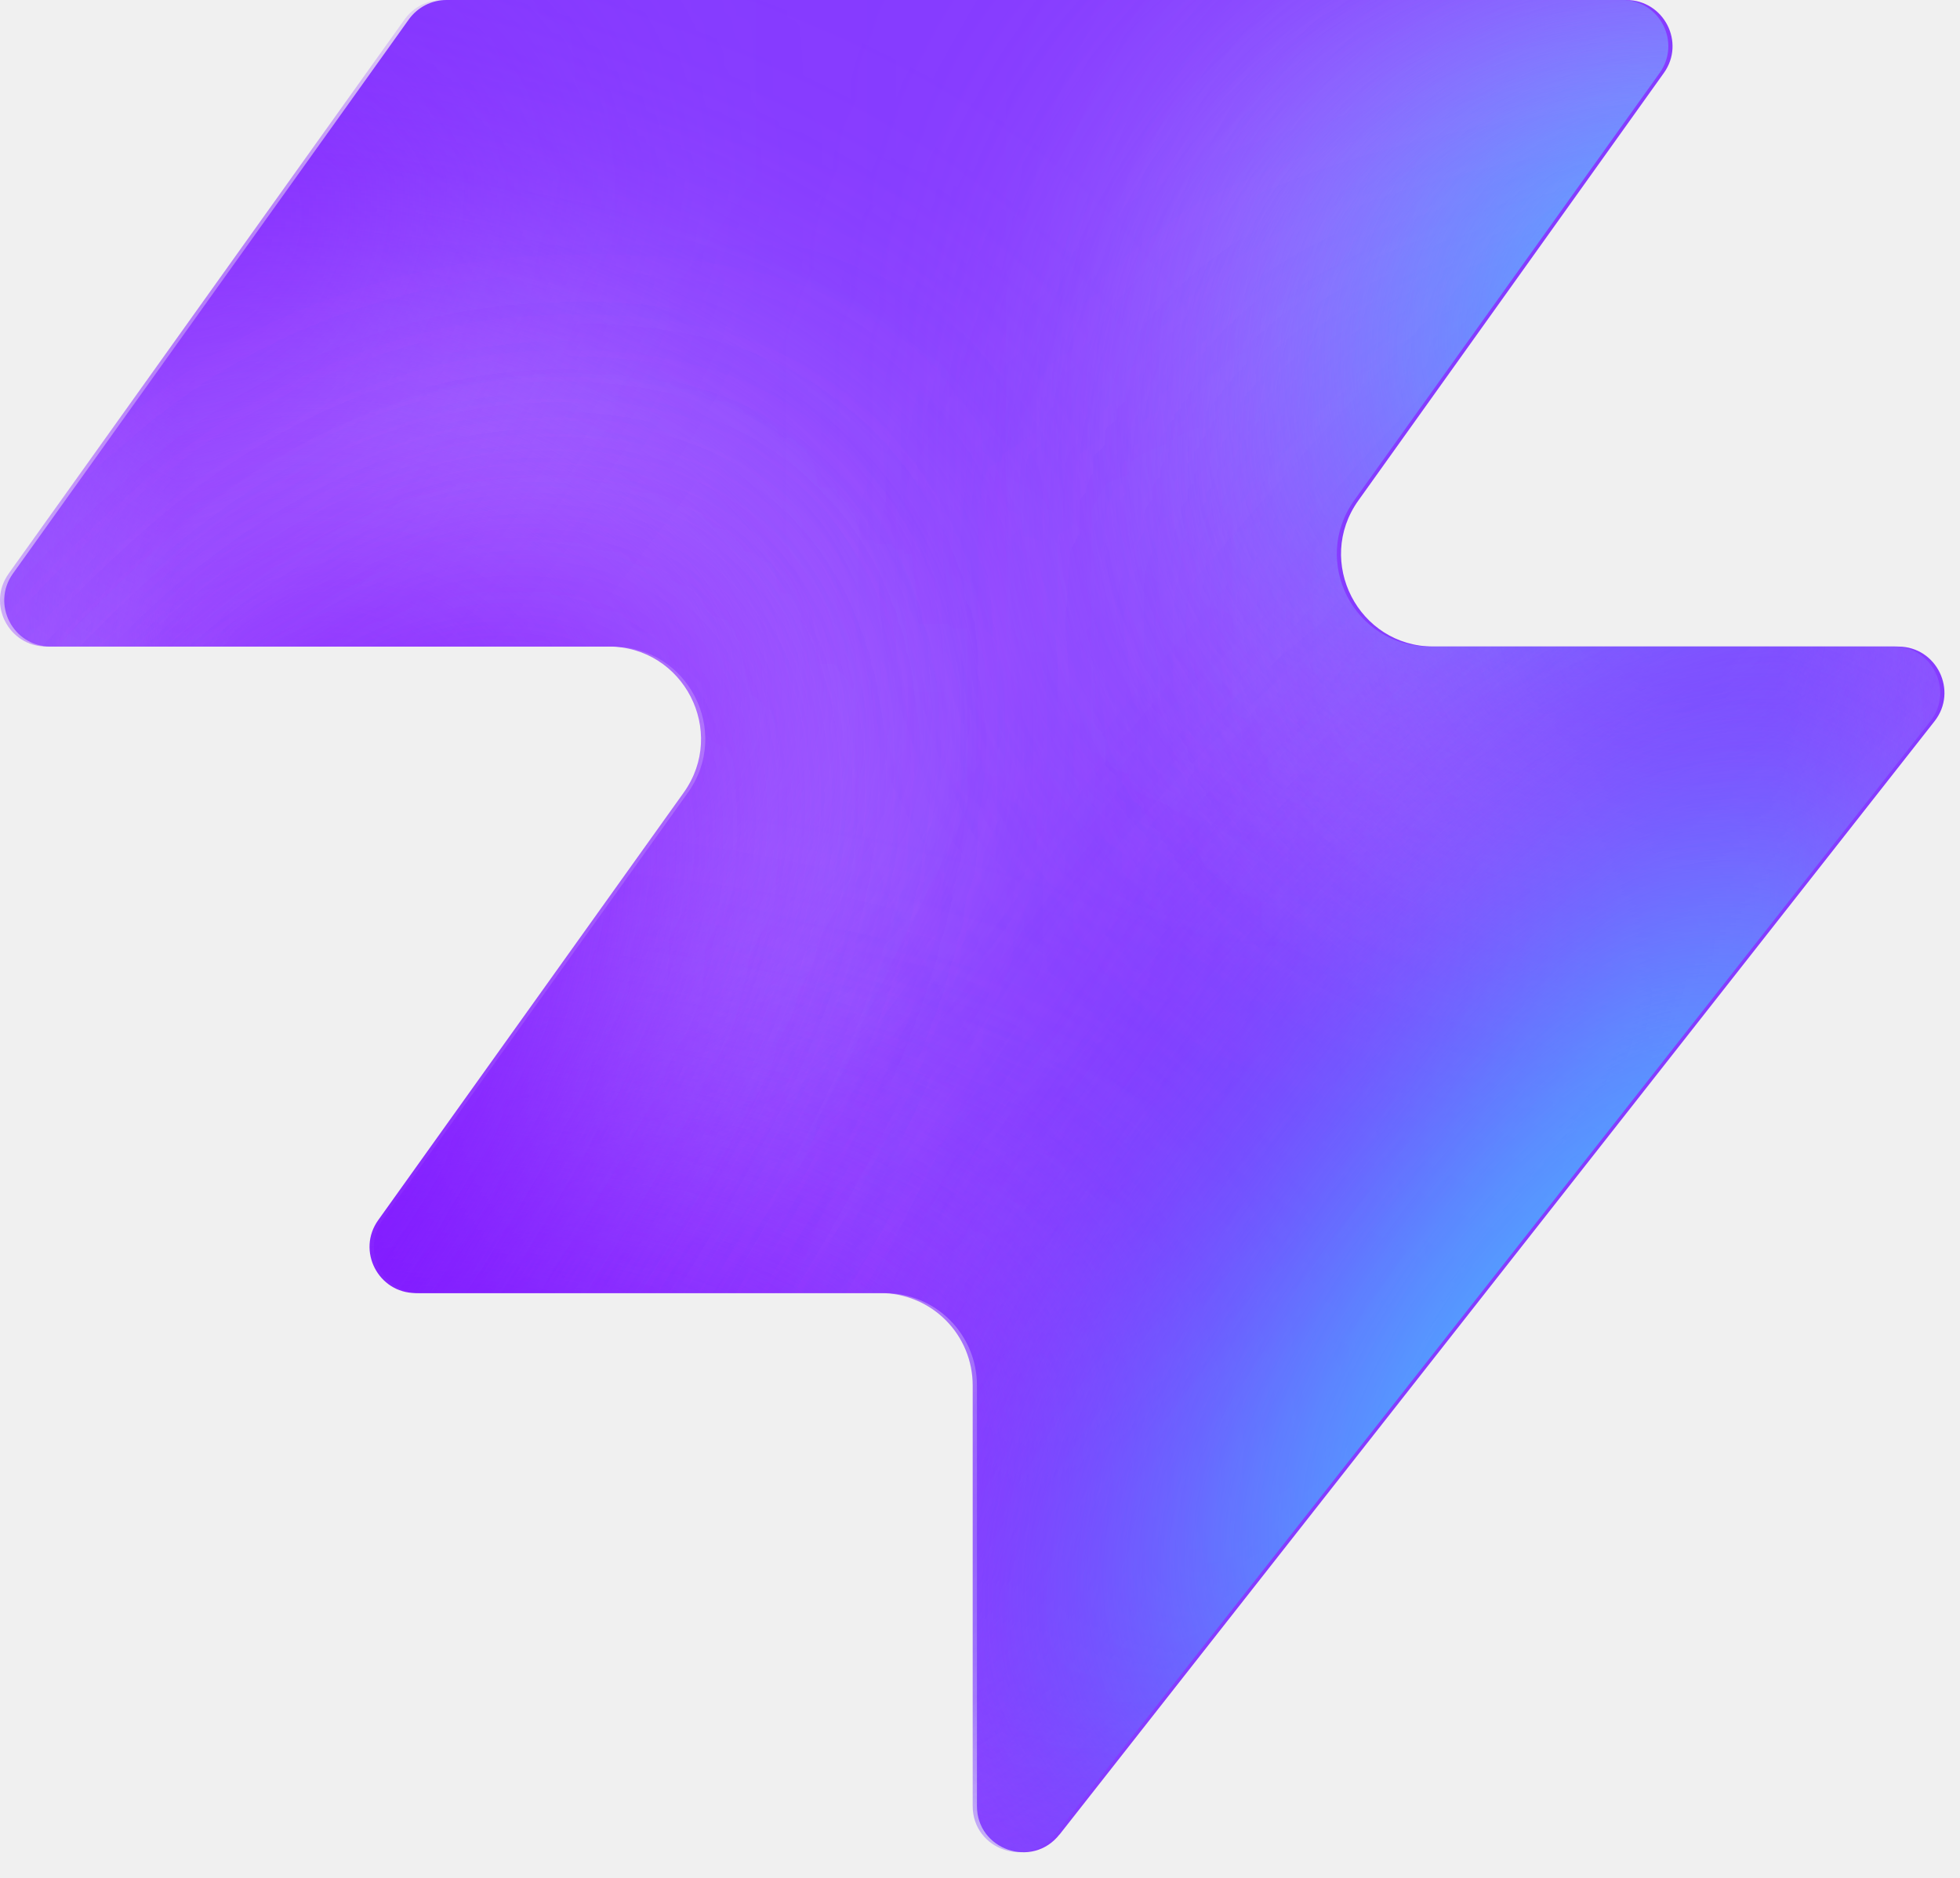
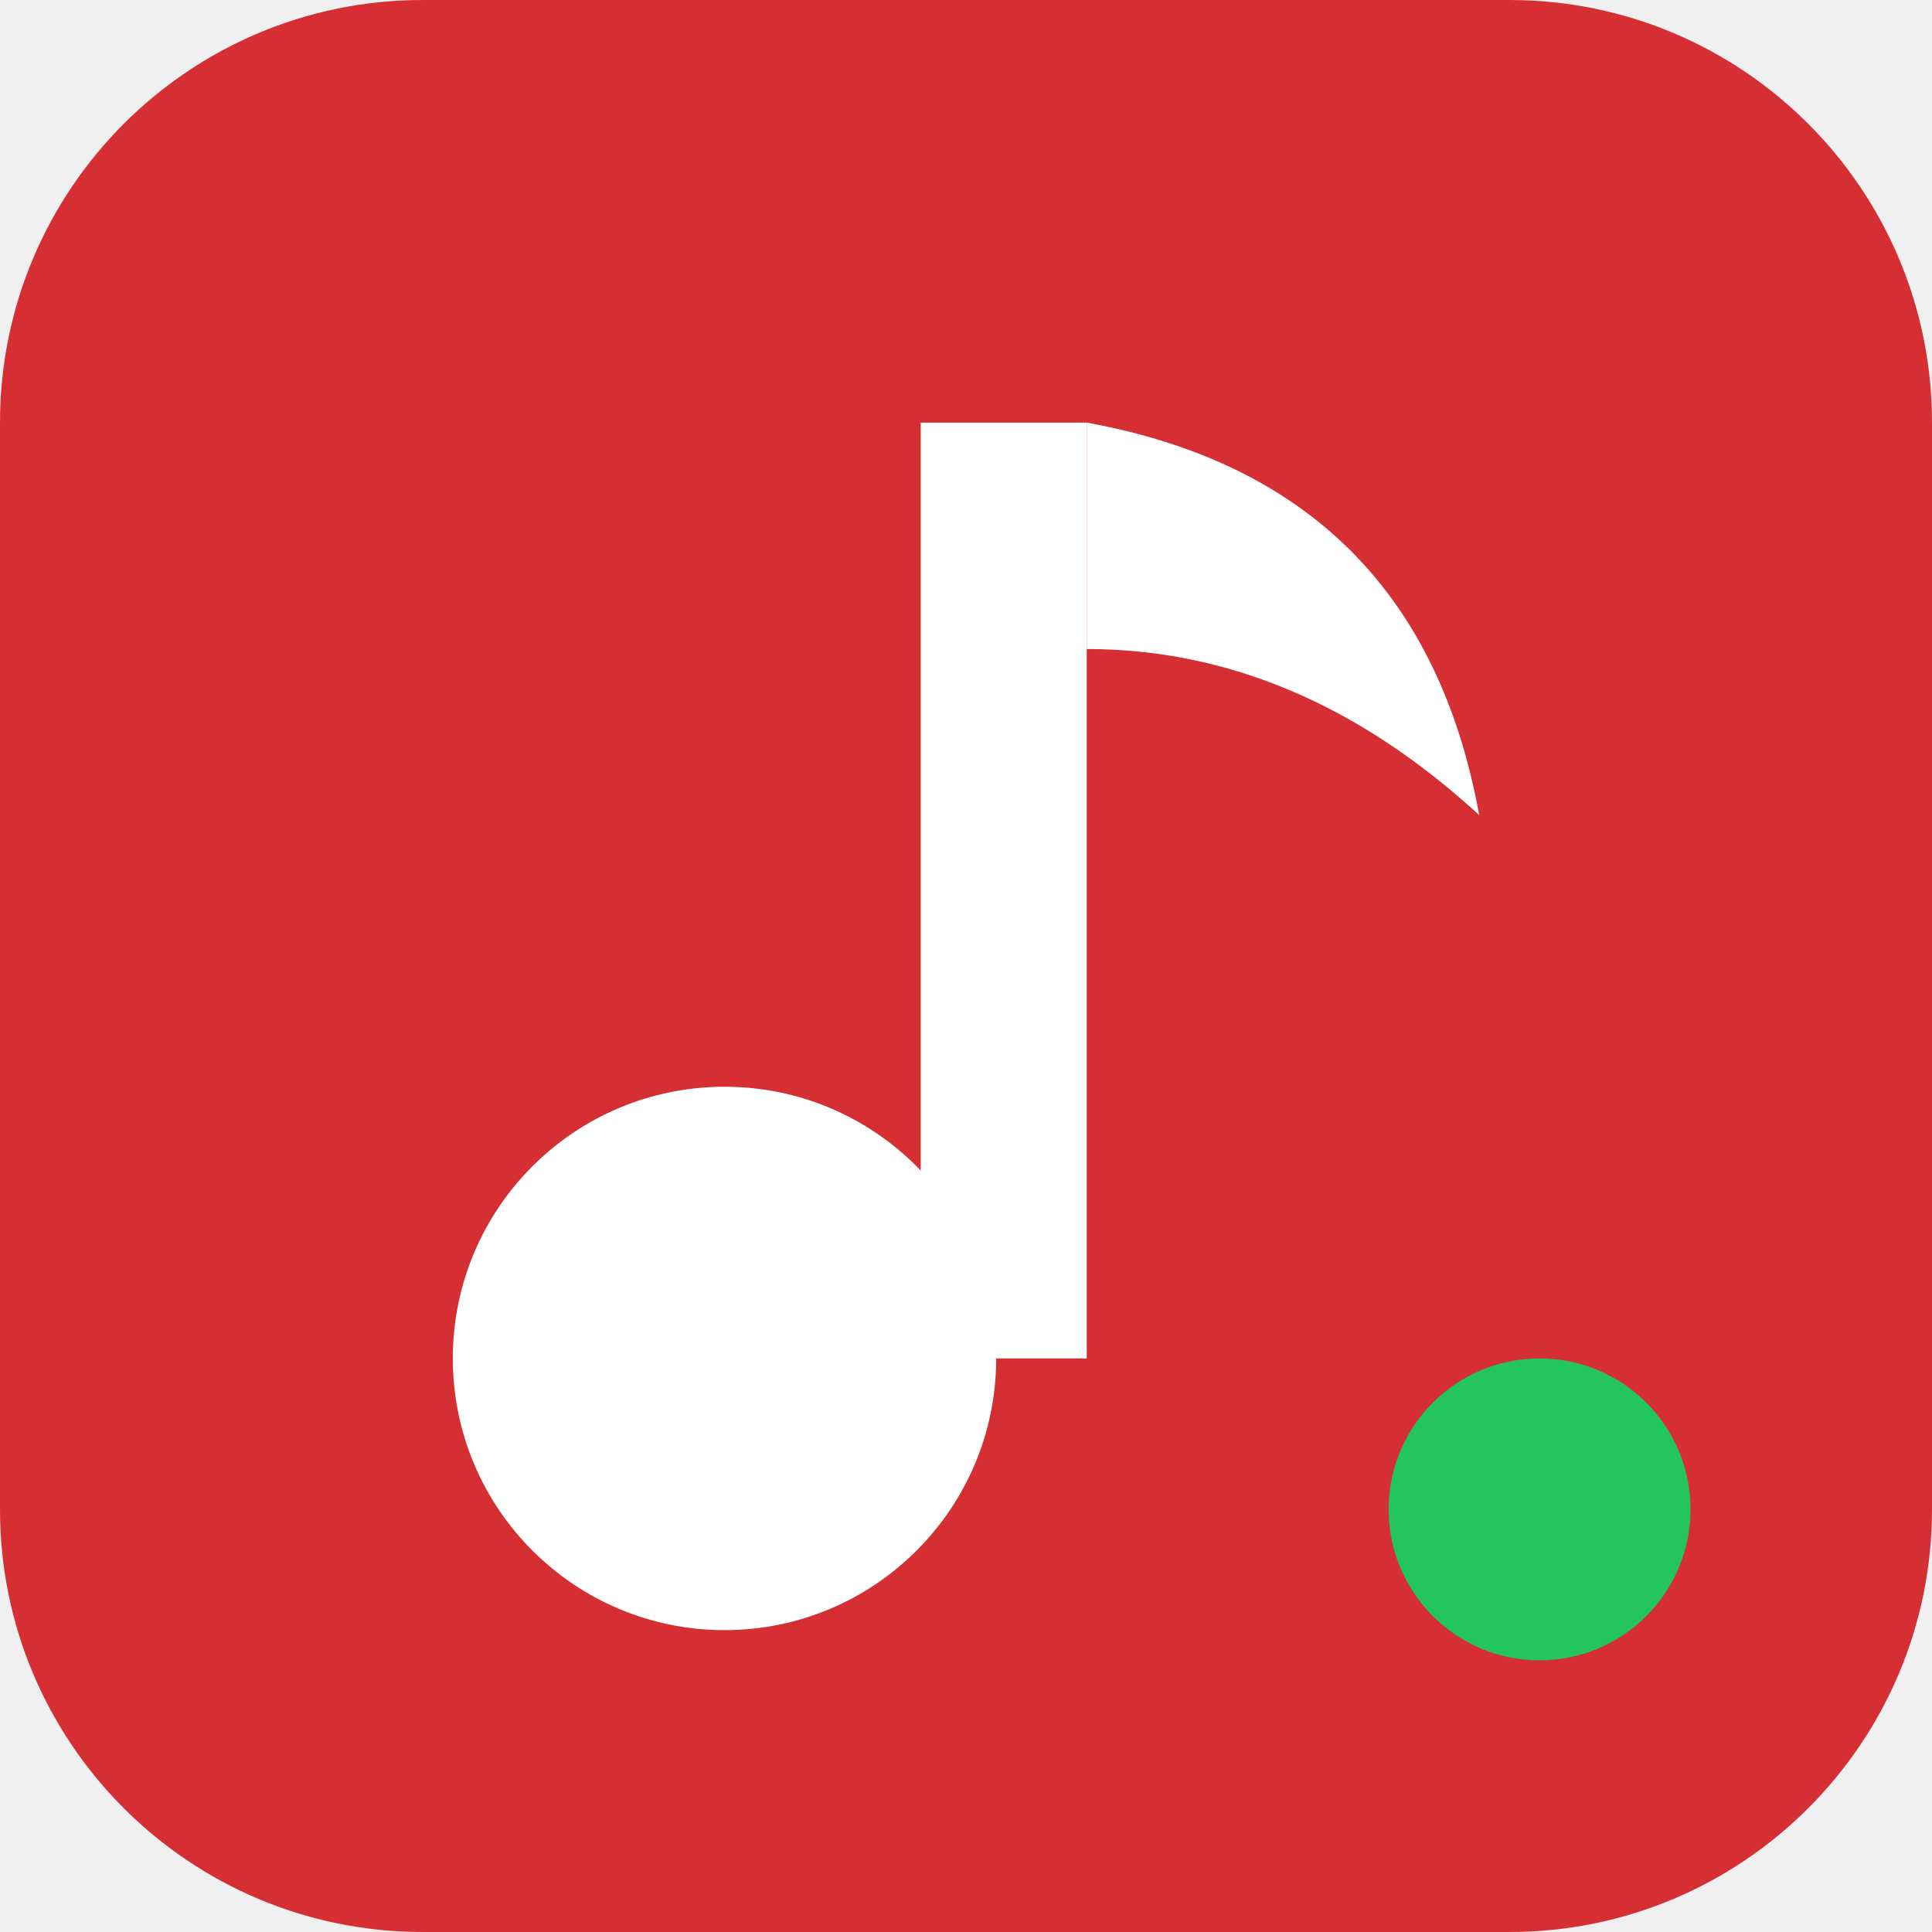
- <svg xmlns="http://www.w3.org/2000/svg" width="48" height="46" fill="none" viewBox="0 0 48 46">
-   <path fill="#863bff" d="M25.946 44.938c-.664.845-2.021.375-2.021-.698V33.937a2.26 2.26 0 0 0-2.262-2.262H10.287c-.92 0-1.456-1.04-.92-1.788l7.48-10.471c1.07-1.497 0-3.578-1.842-3.578H1.237c-.92 0-1.456-1.04-.92-1.788L10.013.474c.214-.297.556-.474.92-.474h28.894c.92 0 1.456 1.04.92 1.788l-7.48 10.471c-1.07 1.498 0 3.579 1.842 3.579h11.377c.943 0 1.473 1.088.89 1.83L25.947 44.94z" style="fill:#863bff;fill:color(display-p3 .525 .23 1);fill-opacity:1" />
-   <mask id="a" width="48" height="46" x="0" y="0" maskUnits="userSpaceOnUse" style="mask-type:alpha">
-     <path fill="#000" d="M25.842 44.938c-.664.844-2.021.375-2.021-.698V33.937a2.26 2.26 0 0 0-2.262-2.262H10.183c-.92 0-1.456-1.04-.92-1.788l7.48-10.471c1.07-1.498 0-3.579-1.842-3.579H1.133c-.92 0-1.456-1.04-.92-1.787L9.91.473c.214-.297.556-.474.92-.474h28.894c.92 0 1.456 1.04.92 1.788l-7.48 10.471c-1.07 1.498 0 3.578 1.842 3.578h11.377c.943 0 1.473 1.088.89 1.832L25.843 44.94z" style="fill:#000;fill-opacity:1" />
-   </mask>
-   <g mask="url(#a)">
-     <g filter="url(#b)">
-       <ellipse cx="5.508" cy="14.704" fill="#ede6ff" rx="5.508" ry="14.704" style="fill:#ede6ff;fill:color(display-p3 .927 .903 1);fill-opacity:1" transform="matrix(.00324 1 1 -.00324 -4.47 31.516)" />
-     </g>
-     <g filter="url(#c)">
-       <ellipse cx="10.399" cy="29.851" fill="#ede6ff" rx="10.399" ry="29.851" style="fill:#ede6ff;fill:color(display-p3 .927 .903 1);fill-opacity:1" transform="matrix(.00324 1 1 -.00324 -39.328 7.883)" />
-     </g>
-     <g filter="url(#d)">
-       <ellipse cx="5.508" cy="30.487" fill="#7e14ff" rx="5.508" ry="30.487" style="fill:#7e14ff;fill:color(display-p3 .492 .077 1);fill-opacity:1" transform="rotate(89.814 -25.913 -14.639)scale(1 -1)" />
-     </g>
-     <g filter="url(#e)">
-       <ellipse cx="5.508" cy="30.599" fill="#7e14ff" rx="5.508" ry="30.599" style="fill:#7e14ff;fill:color(display-p3 .492 .077 1);fill-opacity:1" transform="rotate(89.814 -32.644 -3.334)scale(1 -1)" />
-     </g>
-     <g filter="url(#f)">
-       <ellipse cx="5.508" cy="30.599" fill="#7e14ff" rx="5.508" ry="30.599" style="fill:#7e14ff;fill:color(display-p3 .492 .077 1);fill-opacity:1" transform="matrix(.00324 1 1 -.00324 -34.34 30.47)" />
-     </g>
-     <g filter="url(#g)">
-       <ellipse cx="14.072" cy="22.078" fill="#ede6ff" rx="14.072" ry="22.078" style="fill:#ede6ff;fill:color(display-p3 .927 .903 1);fill-opacity:1" transform="rotate(93.35 24.506 48.493)scale(-1 1)" />
-     </g>
-     <g filter="url(#h)">
-       <ellipse cx="3.47" cy="21.501" fill="#7e14ff" rx="3.47" ry="21.501" style="fill:#7e14ff;fill:color(display-p3 .492 .077 1);fill-opacity:1" transform="rotate(89.009 28.708 47.59)scale(-1 1)" />
-     </g>
-     <g filter="url(#i)">
-       <ellipse cx="3.47" cy="21.501" fill="#7e14ff" rx="3.47" ry="21.501" style="fill:#7e14ff;fill:color(display-p3 .492 .077 1);fill-opacity:1" transform="rotate(89.009 28.708 47.59)scale(-1 1)" />
-     </g>
-     <g filter="url(#j)">
-       <ellipse cx=".387" cy="8.972" fill="#7e14ff" rx="4.407" ry="29.108" style="fill:#7e14ff;fill:color(display-p3 .492 .077 1);fill-opacity:1" transform="rotate(39.51 .387 8.972)" />
-     </g>
-     <g filter="url(#k)">
-       <ellipse cx="47.523" cy="-6.092" fill="#7e14ff" rx="4.407" ry="29.108" style="fill:#7e14ff;fill:color(display-p3 .492 .077 1);fill-opacity:1" transform="rotate(37.892 47.523 -6.092)" />
-     </g>
-     <g filter="url(#l)">
-       <ellipse cx="41.412" cy="6.333" fill="#47bfff" rx="5.971" ry="9.665" style="fill:#47bfff;fill:color(display-p3 .28 .748 1);fill-opacity:1" transform="rotate(37.892 41.412 6.333)" />
-     </g>
-     <g filter="url(#m)">
-       <ellipse cx="-1.879" cy="38.332" fill="#7e14ff" rx="4.407" ry="29.108" style="fill:#7e14ff;fill:color(display-p3 .492 .077 1);fill-opacity:1" transform="rotate(37.892 -1.88 38.332)" />
-     </g>
-     <g filter="url(#n)">
-       <ellipse cx="-1.879" cy="38.332" fill="#7e14ff" rx="4.407" ry="29.108" style="fill:#7e14ff;fill:color(display-p3 .492 .077 1);fill-opacity:1" transform="rotate(37.892 -1.88 38.332)" />
-     </g>
-     <g filter="url(#o)">
-       <ellipse cx="35.651" cy="29.907" fill="#7e14ff" rx="4.407" ry="29.108" style="fill:#7e14ff;fill:color(display-p3 .492 .077 1);fill-opacity:1" transform="rotate(37.892 35.651 29.907)" />
-     </g>
-     <g filter="url(#p)">
-       <ellipse cx="38.418" cy="32.4" fill="#47bfff" rx="5.971" ry="15.297" style="fill:#47bfff;fill:color(display-p3 .28 .748 1);fill-opacity:1" transform="rotate(37.892 38.418 32.4)" />
-     </g>
-   </g>
-   <defs>
-     <filter id="b" width="60.045" height="41.654" x="-19.77" y="16.149" color-interpolation-filters="sRGB" filterUnits="userSpaceOnUse">
-       <feFlood flood-opacity="0" result="BackgroundImageFix" />
-       <feBlend in="SourceGraphic" in2="BackgroundImageFix" result="shape" />
-       <feGaussianBlur result="effect1_foregroundBlur_2002_17158" stdDeviation="7.659" />
-     </filter>
-     <filter id="c" width="90.34" height="51.437" x="-54.613" y="-7.533" color-interpolation-filters="sRGB" filterUnits="userSpaceOnUse">
-       <feFlood flood-opacity="0" result="BackgroundImageFix" />
-       <feBlend in="SourceGraphic" in2="BackgroundImageFix" result="shape" />
-       <feGaussianBlur result="effect1_foregroundBlur_2002_17158" stdDeviation="7.659" />
-     </filter>
-     <filter id="d" width="79.355" height="29.4" x="-49.64" y="2.03" color-interpolation-filters="sRGB" filterUnits="userSpaceOnUse">
-       <feFlood flood-opacity="0" result="BackgroundImageFix" />
-       <feBlend in="SourceGraphic" in2="BackgroundImageFix" result="shape" />
-       <feGaussianBlur result="effect1_foregroundBlur_2002_17158" stdDeviation="4.596" />
-     </filter>
-     <filter id="e" width="79.579" height="29.4" x="-45.045" y="20.029" color-interpolation-filters="sRGB" filterUnits="userSpaceOnUse">
-       <feFlood flood-opacity="0" result="BackgroundImageFix" />
-       <feBlend in="SourceGraphic" in2="BackgroundImageFix" result="shape" />
-       <feGaussianBlur result="effect1_foregroundBlur_2002_17158" stdDeviation="4.596" />
-     </filter>
-     <filter id="f" width="79.579" height="29.4" x="-43.513" y="21.178" color-interpolation-filters="sRGB" filterUnits="userSpaceOnUse">
-       <feFlood flood-opacity="0" result="BackgroundImageFix" />
-       <feBlend in="SourceGraphic" in2="BackgroundImageFix" result="shape" />
-       <feGaussianBlur result="effect1_foregroundBlur_2002_17158" stdDeviation="4.596" />
-     </filter>
-     <filter id="g" width="74.749" height="58.852" x="15.756" y="-17.901" color-interpolation-filters="sRGB" filterUnits="userSpaceOnUse">
-       <feFlood flood-opacity="0" result="BackgroundImageFix" />
-       <feBlend in="SourceGraphic" in2="BackgroundImageFix" result="shape" />
-       <feGaussianBlur result="effect1_foregroundBlur_2002_17158" stdDeviation="7.659" />
-     </filter>
-     <filter id="h" width="61.377" height="25.362" x="23.548" y="2.284" color-interpolation-filters="sRGB" filterUnits="userSpaceOnUse">
-       <feFlood flood-opacity="0" result="BackgroundImageFix" />
-       <feBlend in="SourceGraphic" in2="BackgroundImageFix" result="shape" />
-       <feGaussianBlur result="effect1_foregroundBlur_2002_17158" stdDeviation="4.596" />
-     </filter>
-     <filter id="i" width="61.377" height="25.362" x="23.548" y="2.284" color-interpolation-filters="sRGB" filterUnits="userSpaceOnUse">
-       <feFlood flood-opacity="0" result="BackgroundImageFix" />
-       <feBlend in="SourceGraphic" in2="BackgroundImageFix" result="shape" />
-       <feGaussianBlur result="effect1_foregroundBlur_2002_17158" stdDeviation="4.596" />
-     </filter>
-     <filter id="j" width="56.045" height="63.649" x="-27.636" y="-22.853" color-interpolation-filters="sRGB" filterUnits="userSpaceOnUse">
-       <feFlood flood-opacity="0" result="BackgroundImageFix" />
-       <feBlend in="SourceGraphic" in2="BackgroundImageFix" result="shape" />
-       <feGaussianBlur result="effect1_foregroundBlur_2002_17158" stdDeviation="4.596" />
-     </filter>
-     <filter id="k" width="54.814" height="64.646" x="20.116" y="-38.415" color-interpolation-filters="sRGB" filterUnits="userSpaceOnUse">
-       <feFlood flood-opacity="0" result="BackgroundImageFix" />
-       <feBlend in="SourceGraphic" in2="BackgroundImageFix" result="shape" />
-       <feGaussianBlur result="effect1_foregroundBlur_2002_17158" stdDeviation="4.596" />
-     </filter>
-     <filter id="l" width="33.541" height="35.313" x="24.641" y="-11.323" color-interpolation-filters="sRGB" filterUnits="userSpaceOnUse">
-       <feFlood flood-opacity="0" result="BackgroundImageFix" />
-       <feBlend in="SourceGraphic" in2="BackgroundImageFix" result="shape" />
-       <feGaussianBlur result="effect1_foregroundBlur_2002_17158" stdDeviation="4.596" />
-     </filter>
-     <filter id="m" width="54.814" height="64.646" x="-29.286" y="6.009" color-interpolation-filters="sRGB" filterUnits="userSpaceOnUse">
-       <feFlood flood-opacity="0" result="BackgroundImageFix" />
-       <feBlend in="SourceGraphic" in2="BackgroundImageFix" result="shape" />
-       <feGaussianBlur result="effect1_foregroundBlur_2002_17158" stdDeviation="4.596" />
-     </filter>
-     <filter id="n" width="54.814" height="64.646" x="-29.286" y="6.009" color-interpolation-filters="sRGB" filterUnits="userSpaceOnUse">
-       <feFlood flood-opacity="0" result="BackgroundImageFix" />
-       <feBlend in="SourceGraphic" in2="BackgroundImageFix" result="shape" />
-       <feGaussianBlur result="effect1_foregroundBlur_2002_17158" stdDeviation="4.596" />
-     </filter>
-     <filter id="o" width="54.814" height="64.646" x="8.244" y="-2.416" color-interpolation-filters="sRGB" filterUnits="userSpaceOnUse">
-       <feFlood flood-opacity="0" result="BackgroundImageFix" />
-       <feBlend in="SourceGraphic" in2="BackgroundImageFix" result="shape" />
-       <feGaussianBlur result="effect1_foregroundBlur_2002_17158" stdDeviation="4.596" />
-     </filter>
-     <filter id="p" width="39.409" height="43.623" x="18.713" y="10.588" color-interpolation-filters="sRGB" filterUnits="userSpaceOnUse">
-       <feFlood flood-opacity="0" result="BackgroundImageFix" />
-       <feBlend in="SourceGraphic" in2="BackgroundImageFix" result="shape" />
-       <feGaussianBlur result="effect1_foregroundBlur_2002_17158" stdDeviation="4.596" />
-     </filter>
-   </defs>
+ <svg xmlns="http://www.w3.org/2000/svg" viewBox="0 0 64 64">
+   <rect width="64" height="64" rx="14" fill="#d62f33" />
+   <circle cx="24" cy="45" r="9" fill="#fff" />
+   <rect x="30.5" y="14" width="5.5" height="31" fill="#fff" />
+   <path d="M36 14q11 2 13 13-6-5.500-13-5.500z" fill="#fff" />
+   <circle cx="51" cy="50" r="5" fill="#22c55e" />
</svg>
